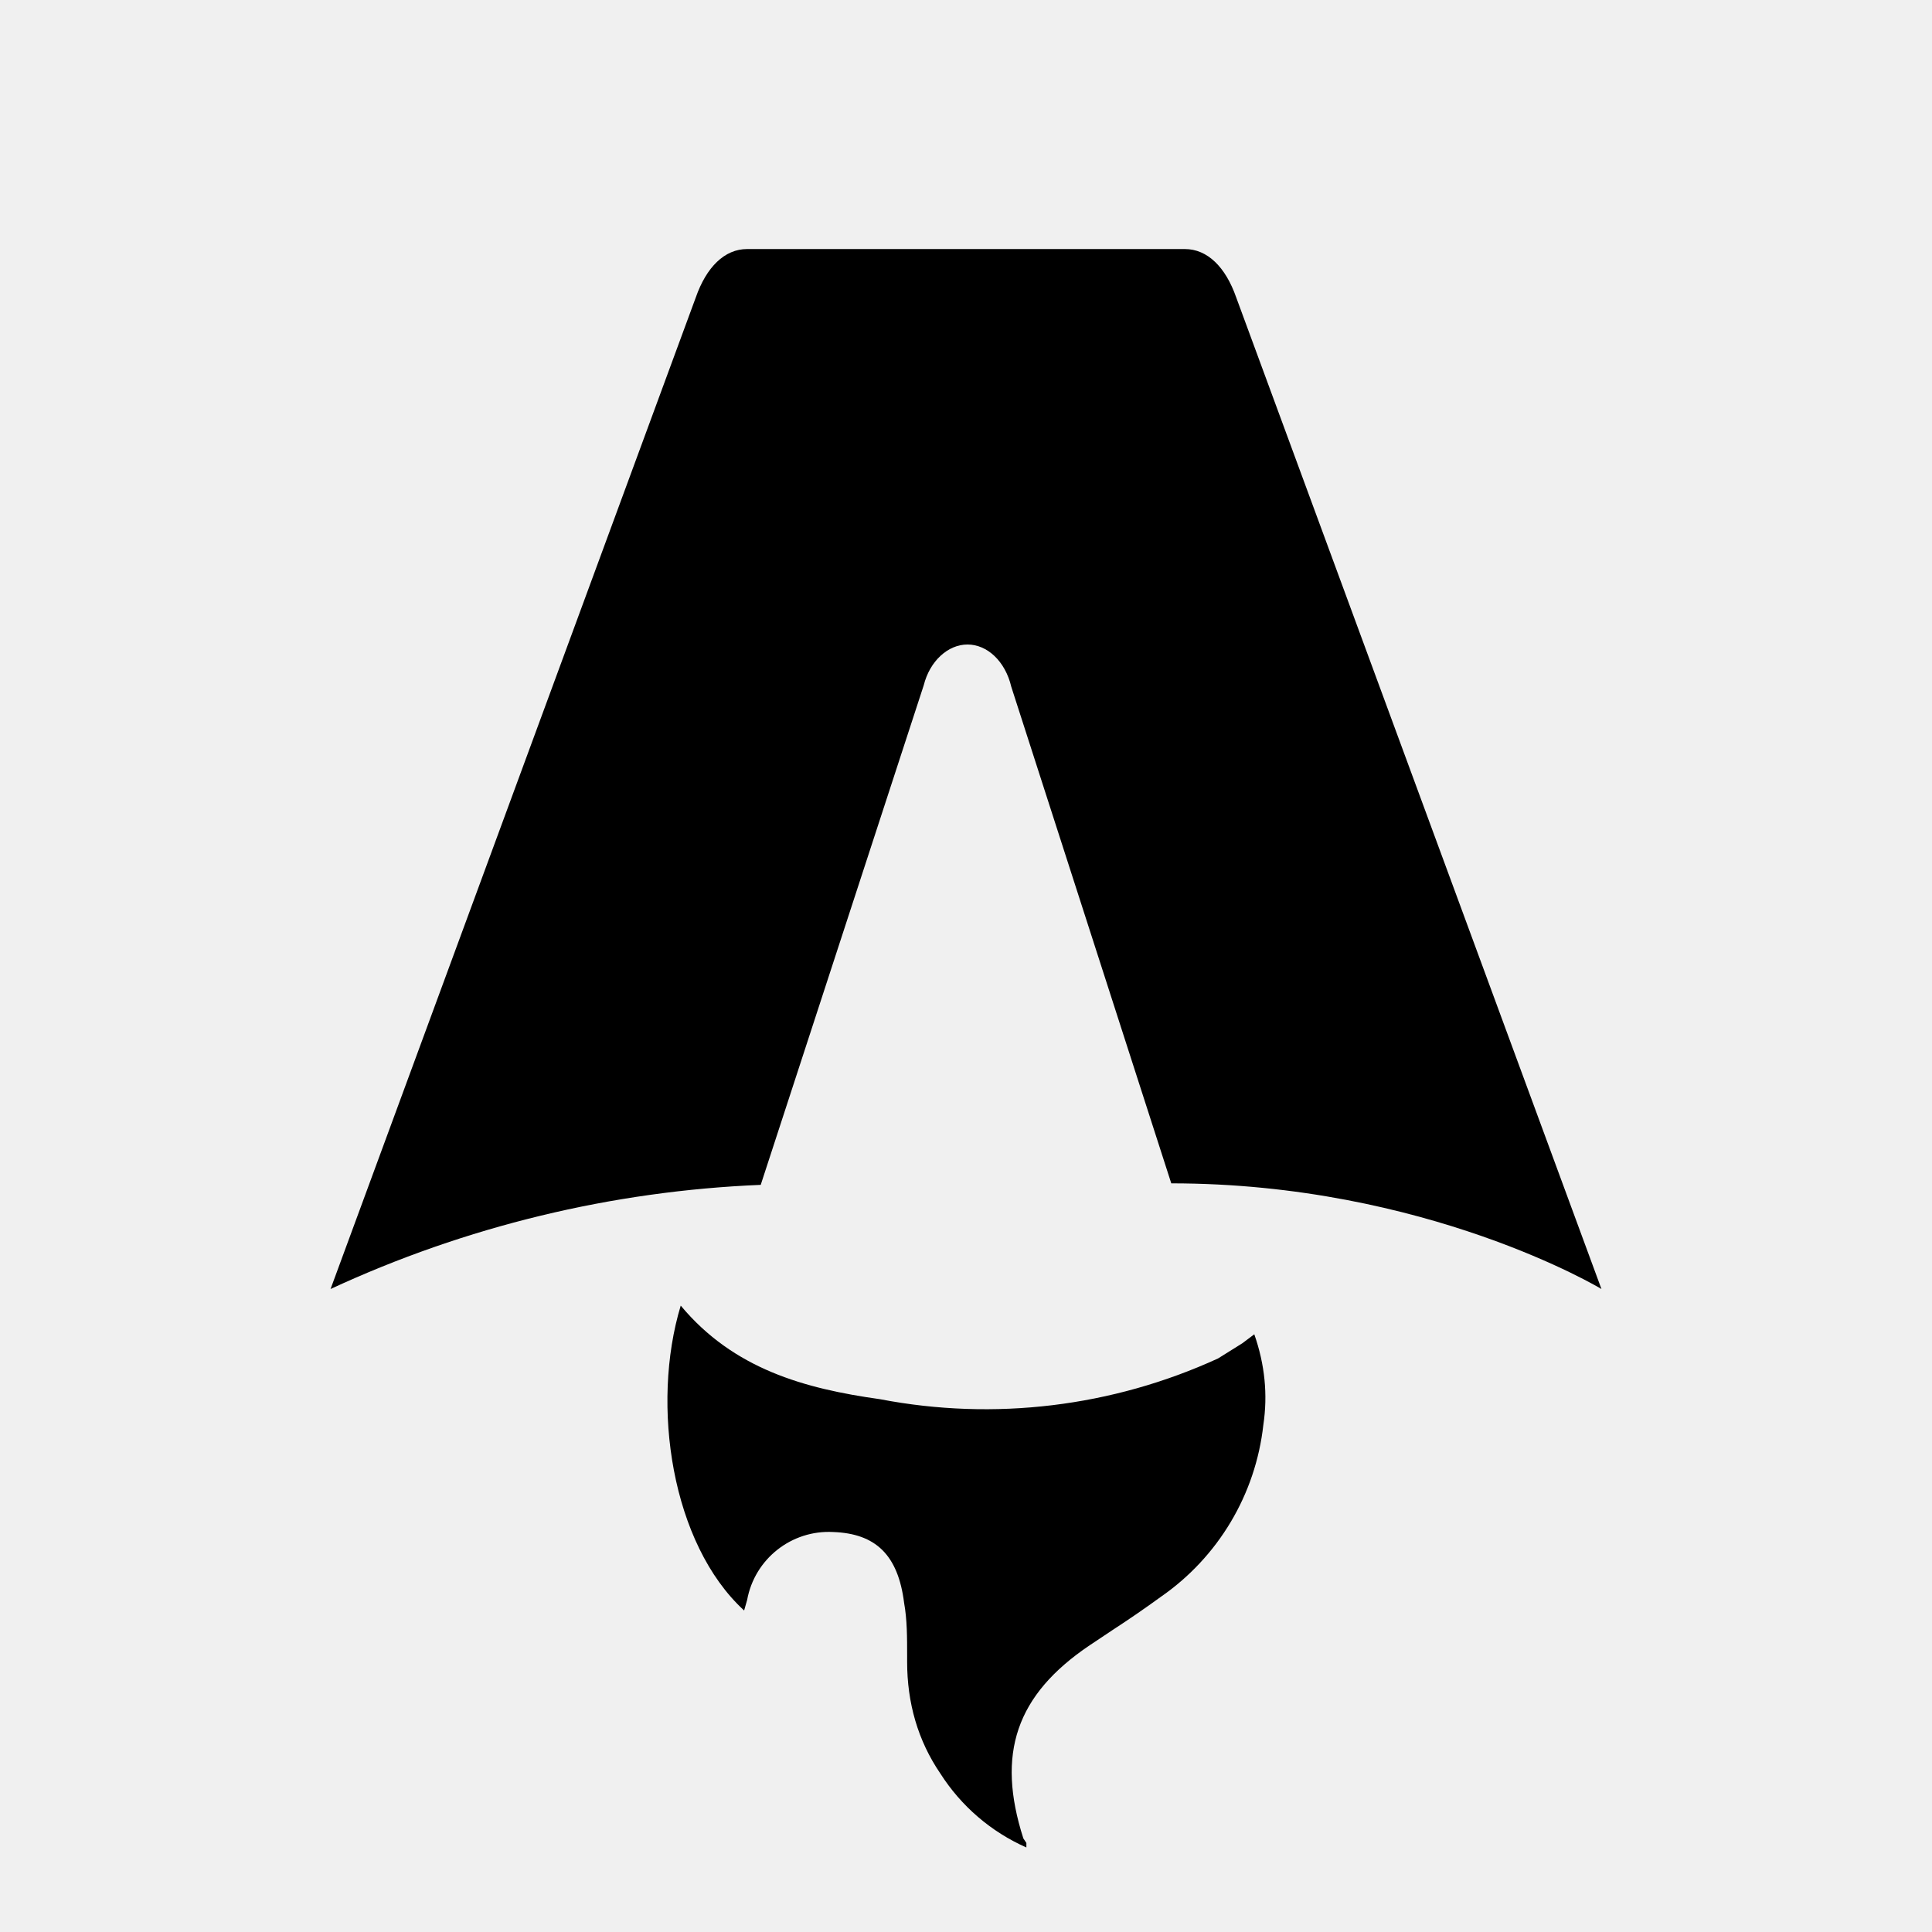
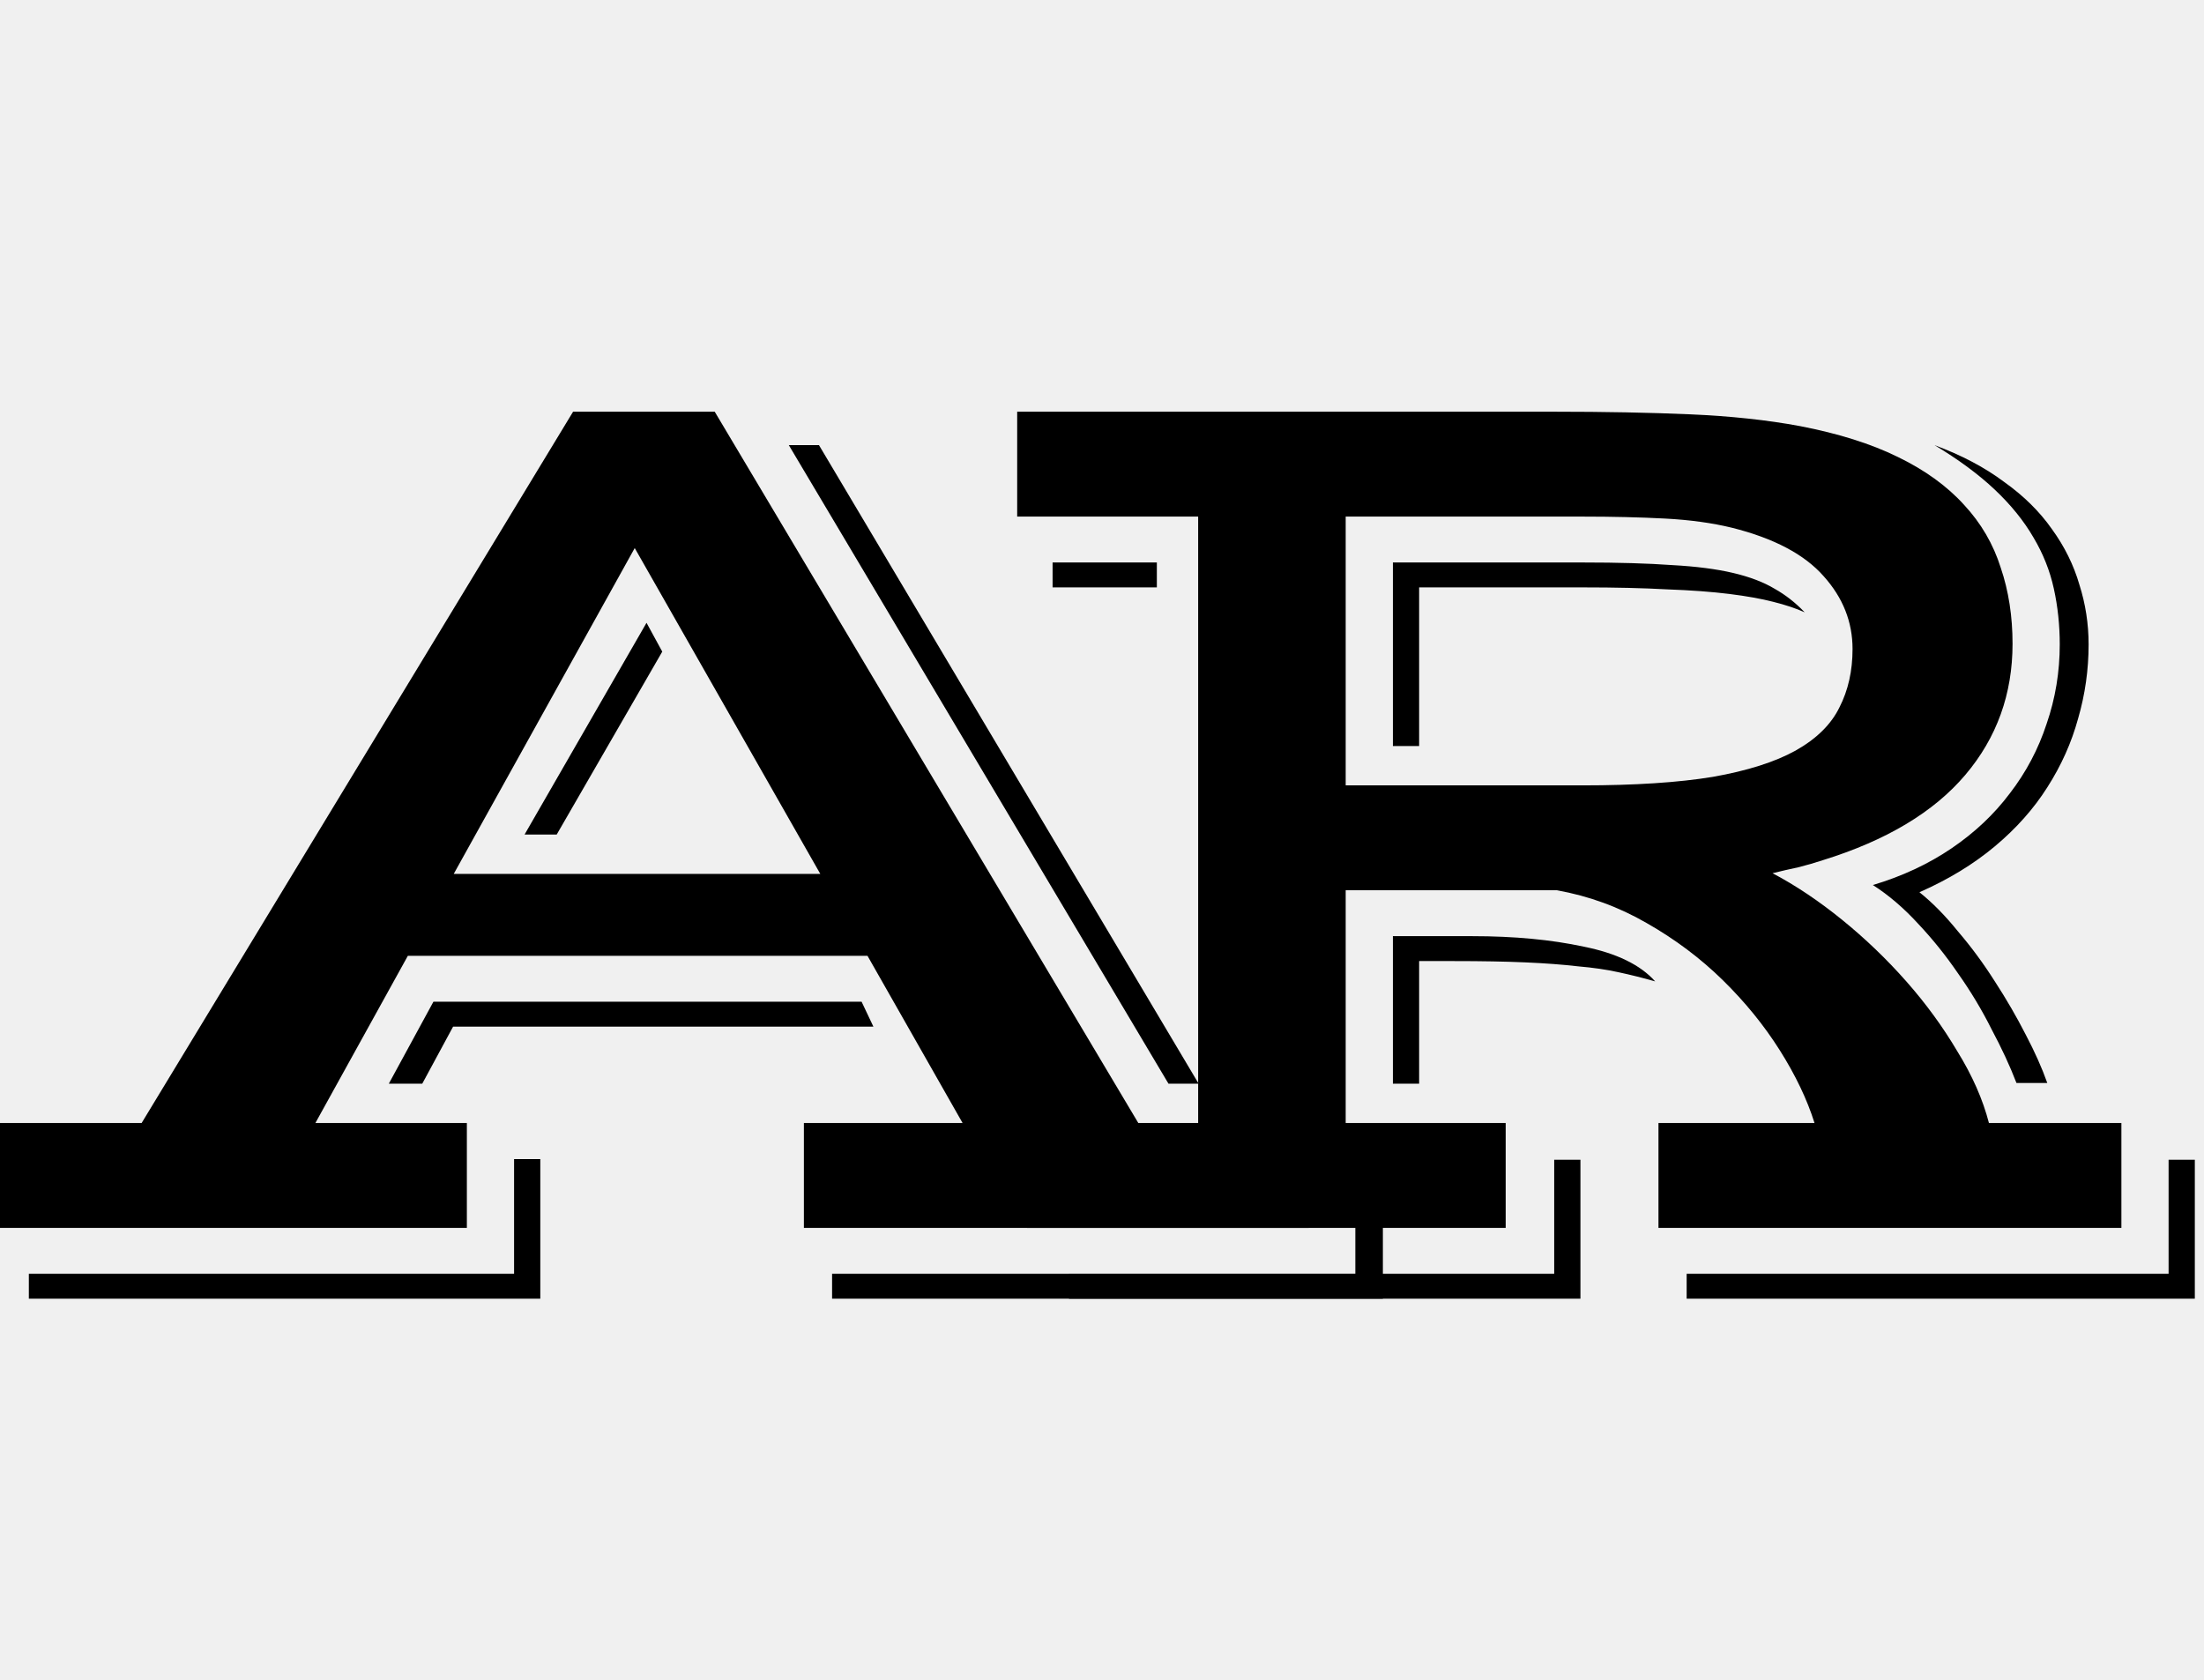
- <svg xmlns="http://www.w3.org/2000/svg" fill="none" viewBox="0 0 128 128">
-   <path d="M50.4 78.5a75.1 75.1 0 0 0-28.5 6.9l24.2-65.7c.7-2 1.9-3.2 3.4-3.2h29c1.5 0 2.7 1.2 3.4 3.2l24.2 65.7s-11.6-7-28.5-7L67 45.5c-.4-1.7-1.6-2.8-2.9-2.8-1.3 0-2.5 1.1-2.9 2.7L50.4 78.5Zm-1.1 28.2Zm-4.2-20.2c-2 6.6-.6 15.8 4.2 20.2a17.5 17.5 0 0 1 .2-.7 5.5 5.5 0 0 1 5.7-4.5c2.8.1 4.3 1.5 4.7 4.7.2 1.1.2 2.3.2 3.5v.4c0 2.7.7 5.2 2.2 7.4a13 13 0 0 0 5.7 4.9v-.3l-.2-.3c-1.8-5.6-.5-9.5 4.4-12.8l1.5-1a73 73 0 0 0 3.2-2.2 16 16 0 0 0 6.8-11.4c.3-2 .1-4-.6-6l-.8.6-1.6 1a37 37 0 0 1-22.4 2.7c-5-.7-9.7-2-13.2-6.2Z" />
-   <style>
-         path { fill: #000; }
-         @media (prefers-color-scheme: dark) {
-             path { fill: #FFF; }
-         }
-     </style>
+ <svg xmlns="http://www.w3.org/2000/svg" width="332" height="253" viewBox="0 0 332 253" fill="none">
+   <path d="M0 169.196H21.335L86.327 62.029H107.662L171.469 169.196H197.15V185H121.095V169.196H144.998L130.676 144.009H61.436L47.51 169.196H70.326V185H0V169.196ZM123.367 67.066L180.556 163.27H176.012L118.823 67.066H123.367ZM123.564 131.663L95.612 82.573L68.35 131.663H123.564ZM97.389 93.833L99.76 98.179L83.858 125.737H79.018L97.389 93.833ZM65.288 150.924H129.787L131.565 154.677H68.252L63.609 163.27H58.572L65.288 150.924ZM204.162 191.914V174.629H208.311V195.667H125.342V191.914H204.162ZM77.438 191.914V174.629H81.388V195.667H4.346V191.914H77.438Z" fill="black" />
+   <path d="M154.705 169.196H180.484V77.832H153.223V62.029H234.118C241.69 62.029 248.506 62.16 254.564 62.423C260.688 62.687 266.219 63.28 271.157 64.201C276.952 65.321 281.858 66.868 285.874 68.844C289.957 70.819 293.282 73.223 295.85 76.054C298.419 78.82 300.262 81.981 301.382 85.536C302.567 89.026 303.16 92.845 303.16 96.994C303.16 104.566 300.789 111.151 296.048 116.748C291.307 122.345 284.162 126.626 274.614 129.589C273.429 129.984 272.178 130.346 270.861 130.675C269.61 130.939 268.326 131.235 267.009 131.564C270.499 133.408 273.989 135.746 277.479 138.577C280.969 141.408 284.195 144.503 287.158 147.862C290.122 151.22 292.69 154.743 294.863 158.43C297.102 162.052 298.682 165.641 299.604 169.196H319.556V185H249.823V169.196H273.33C272.211 165.641 270.466 161.986 268.095 158.233C265.725 154.479 262.86 150.956 259.502 147.664C256.144 144.372 252.325 141.507 248.045 139.071C243.83 136.634 239.32 134.988 234.513 134.132H202.708V169.196H226.809V185H154.705V169.196ZM282.121 133.342C286.533 132.025 290.484 130.181 293.974 127.811C297.464 125.44 300.394 122.675 302.765 119.514C305.201 116.353 307.045 112.863 308.296 109.044C309.613 105.225 310.271 101.241 310.271 97.093C310.271 94.195 309.975 91.397 309.382 88.697C308.79 85.997 307.769 83.429 306.32 80.993C304.872 78.49 302.929 76.087 300.493 73.782C298.056 71.478 295.027 69.239 291.406 67.066C295.488 68.58 298.978 70.424 301.876 72.597C304.839 74.704 307.242 77.075 309.086 79.709C310.996 82.343 312.378 85.141 313.234 88.104C314.156 91.002 314.617 93.998 314.617 97.093C314.617 100.912 314.09 104.632 313.037 108.254C312.049 111.876 310.502 115.333 308.395 118.625C306.353 121.852 303.719 124.815 300.493 127.515C297.266 130.214 293.48 132.519 289.134 134.429C291.109 136.009 293.052 137.984 294.962 140.355C296.937 142.66 298.781 145.162 300.493 147.862C302.205 150.496 303.752 153.162 305.135 155.862C306.518 158.496 307.604 160.932 308.395 163.171H303.752C302.765 160.603 301.513 157.903 299.999 155.072C298.55 152.175 296.871 149.376 294.962 146.676C293.118 143.977 291.109 141.474 288.936 139.17C286.763 136.799 284.492 134.857 282.121 133.342ZM238.365 118.329C246.267 118.329 252.819 117.901 258.021 117.045C263.223 116.123 267.371 114.806 270.466 113.094C273.627 111.316 275.833 109.143 277.084 106.575C278.401 104.007 279.059 101.076 279.059 97.784C279.059 93.701 277.61 90.047 274.713 86.82C271.816 83.528 267.206 81.091 260.885 79.511C257.922 78.787 254.564 78.326 250.81 78.128C247.057 77.931 242.908 77.832 238.365 77.832H202.708V118.329H238.365ZM209.82 84.746H238.365C243.765 84.746 248.275 84.878 251.897 85.141C255.518 85.339 258.58 85.734 261.083 86.326C263.585 86.919 265.659 87.709 267.305 88.697C268.951 89.619 270.466 90.804 271.849 92.253C270.532 91.66 268.951 91.133 267.108 90.672C265.33 90.212 263.124 89.816 260.49 89.487C257.856 89.158 254.728 88.927 251.107 88.796C247.551 88.598 243.304 88.499 238.365 88.499H213.771V112.402H209.82V84.746ZM158.557 84.746H174.262V88.499H158.557V84.746ZM209.82 141.046H221.771C228.093 141.046 233.69 141.573 238.563 142.627C243.501 143.614 247.09 145.359 249.329 147.862C247.485 147.335 245.641 146.874 243.797 146.479C242.02 146.084 239.978 145.787 237.674 145.59C235.435 145.326 232.801 145.129 229.772 144.997C226.809 144.866 223.22 144.8 219.006 144.8H213.771V163.27H209.82V141.046ZM326.667 191.914V174.728H330.618V195.667H254.07V191.914H326.667ZM234.118 191.914V174.728H238.069V195.667H161.026V191.914H234.118Z" fill="black" />
</svg>
